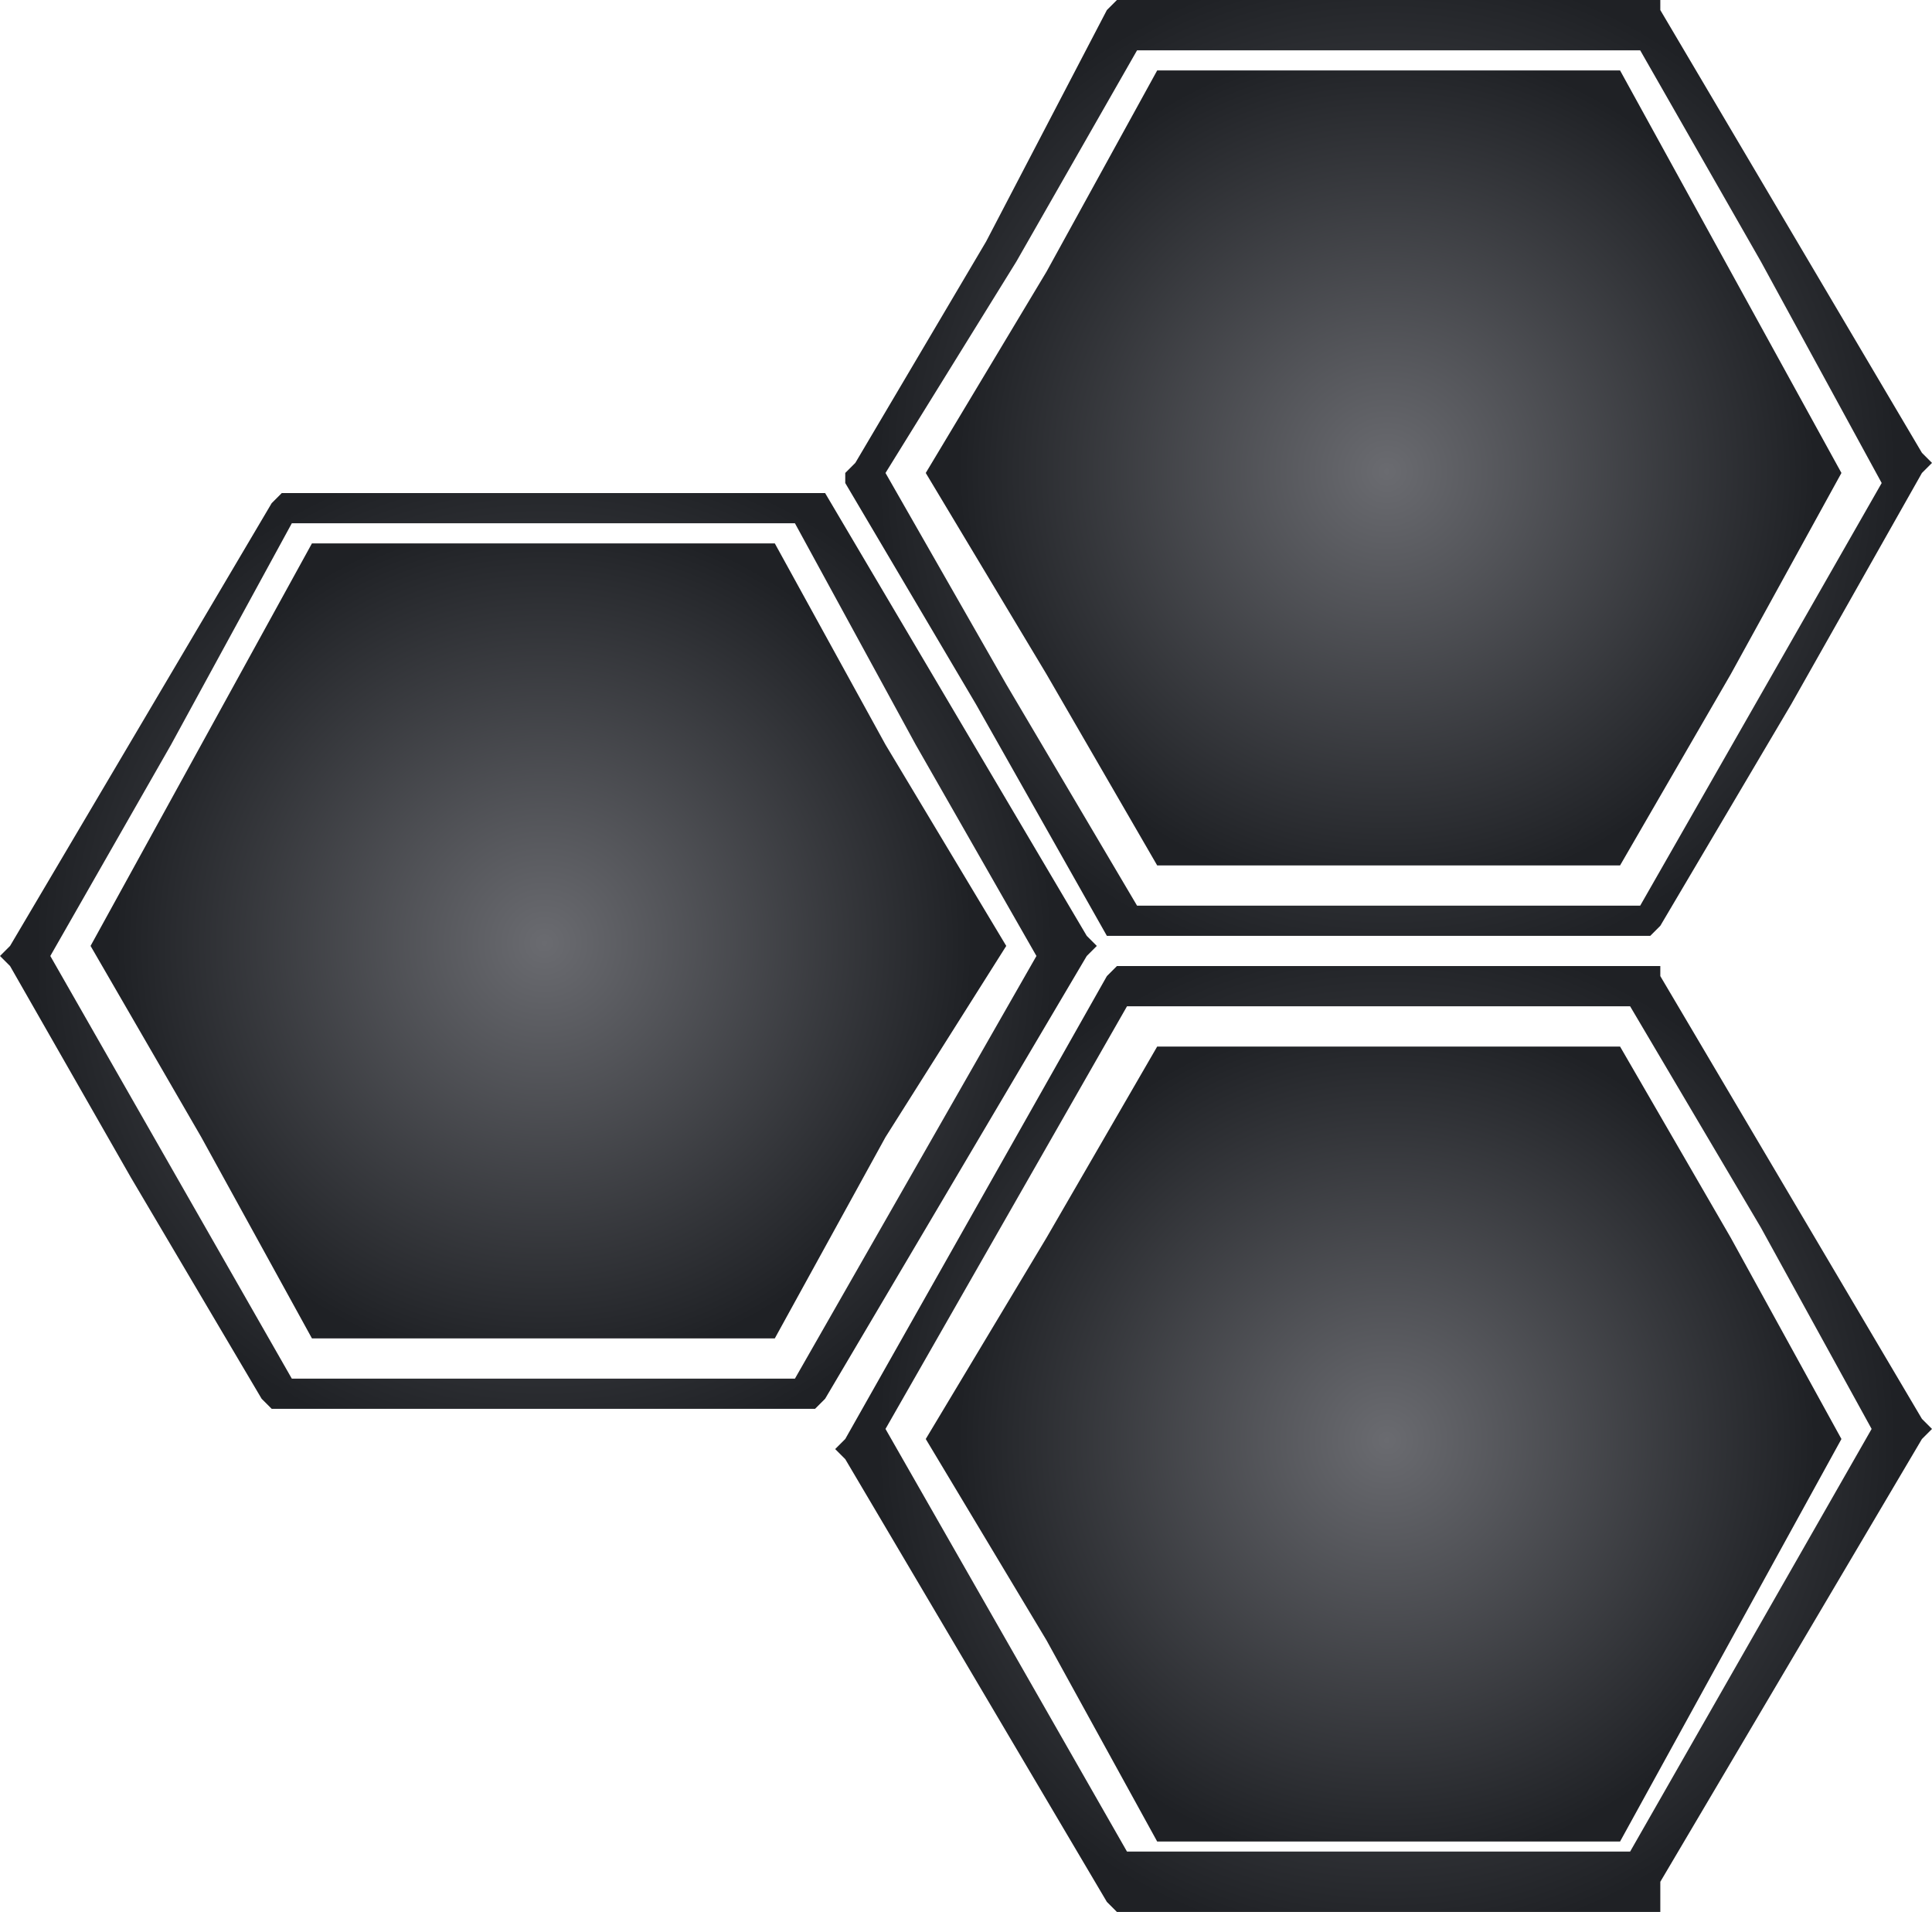
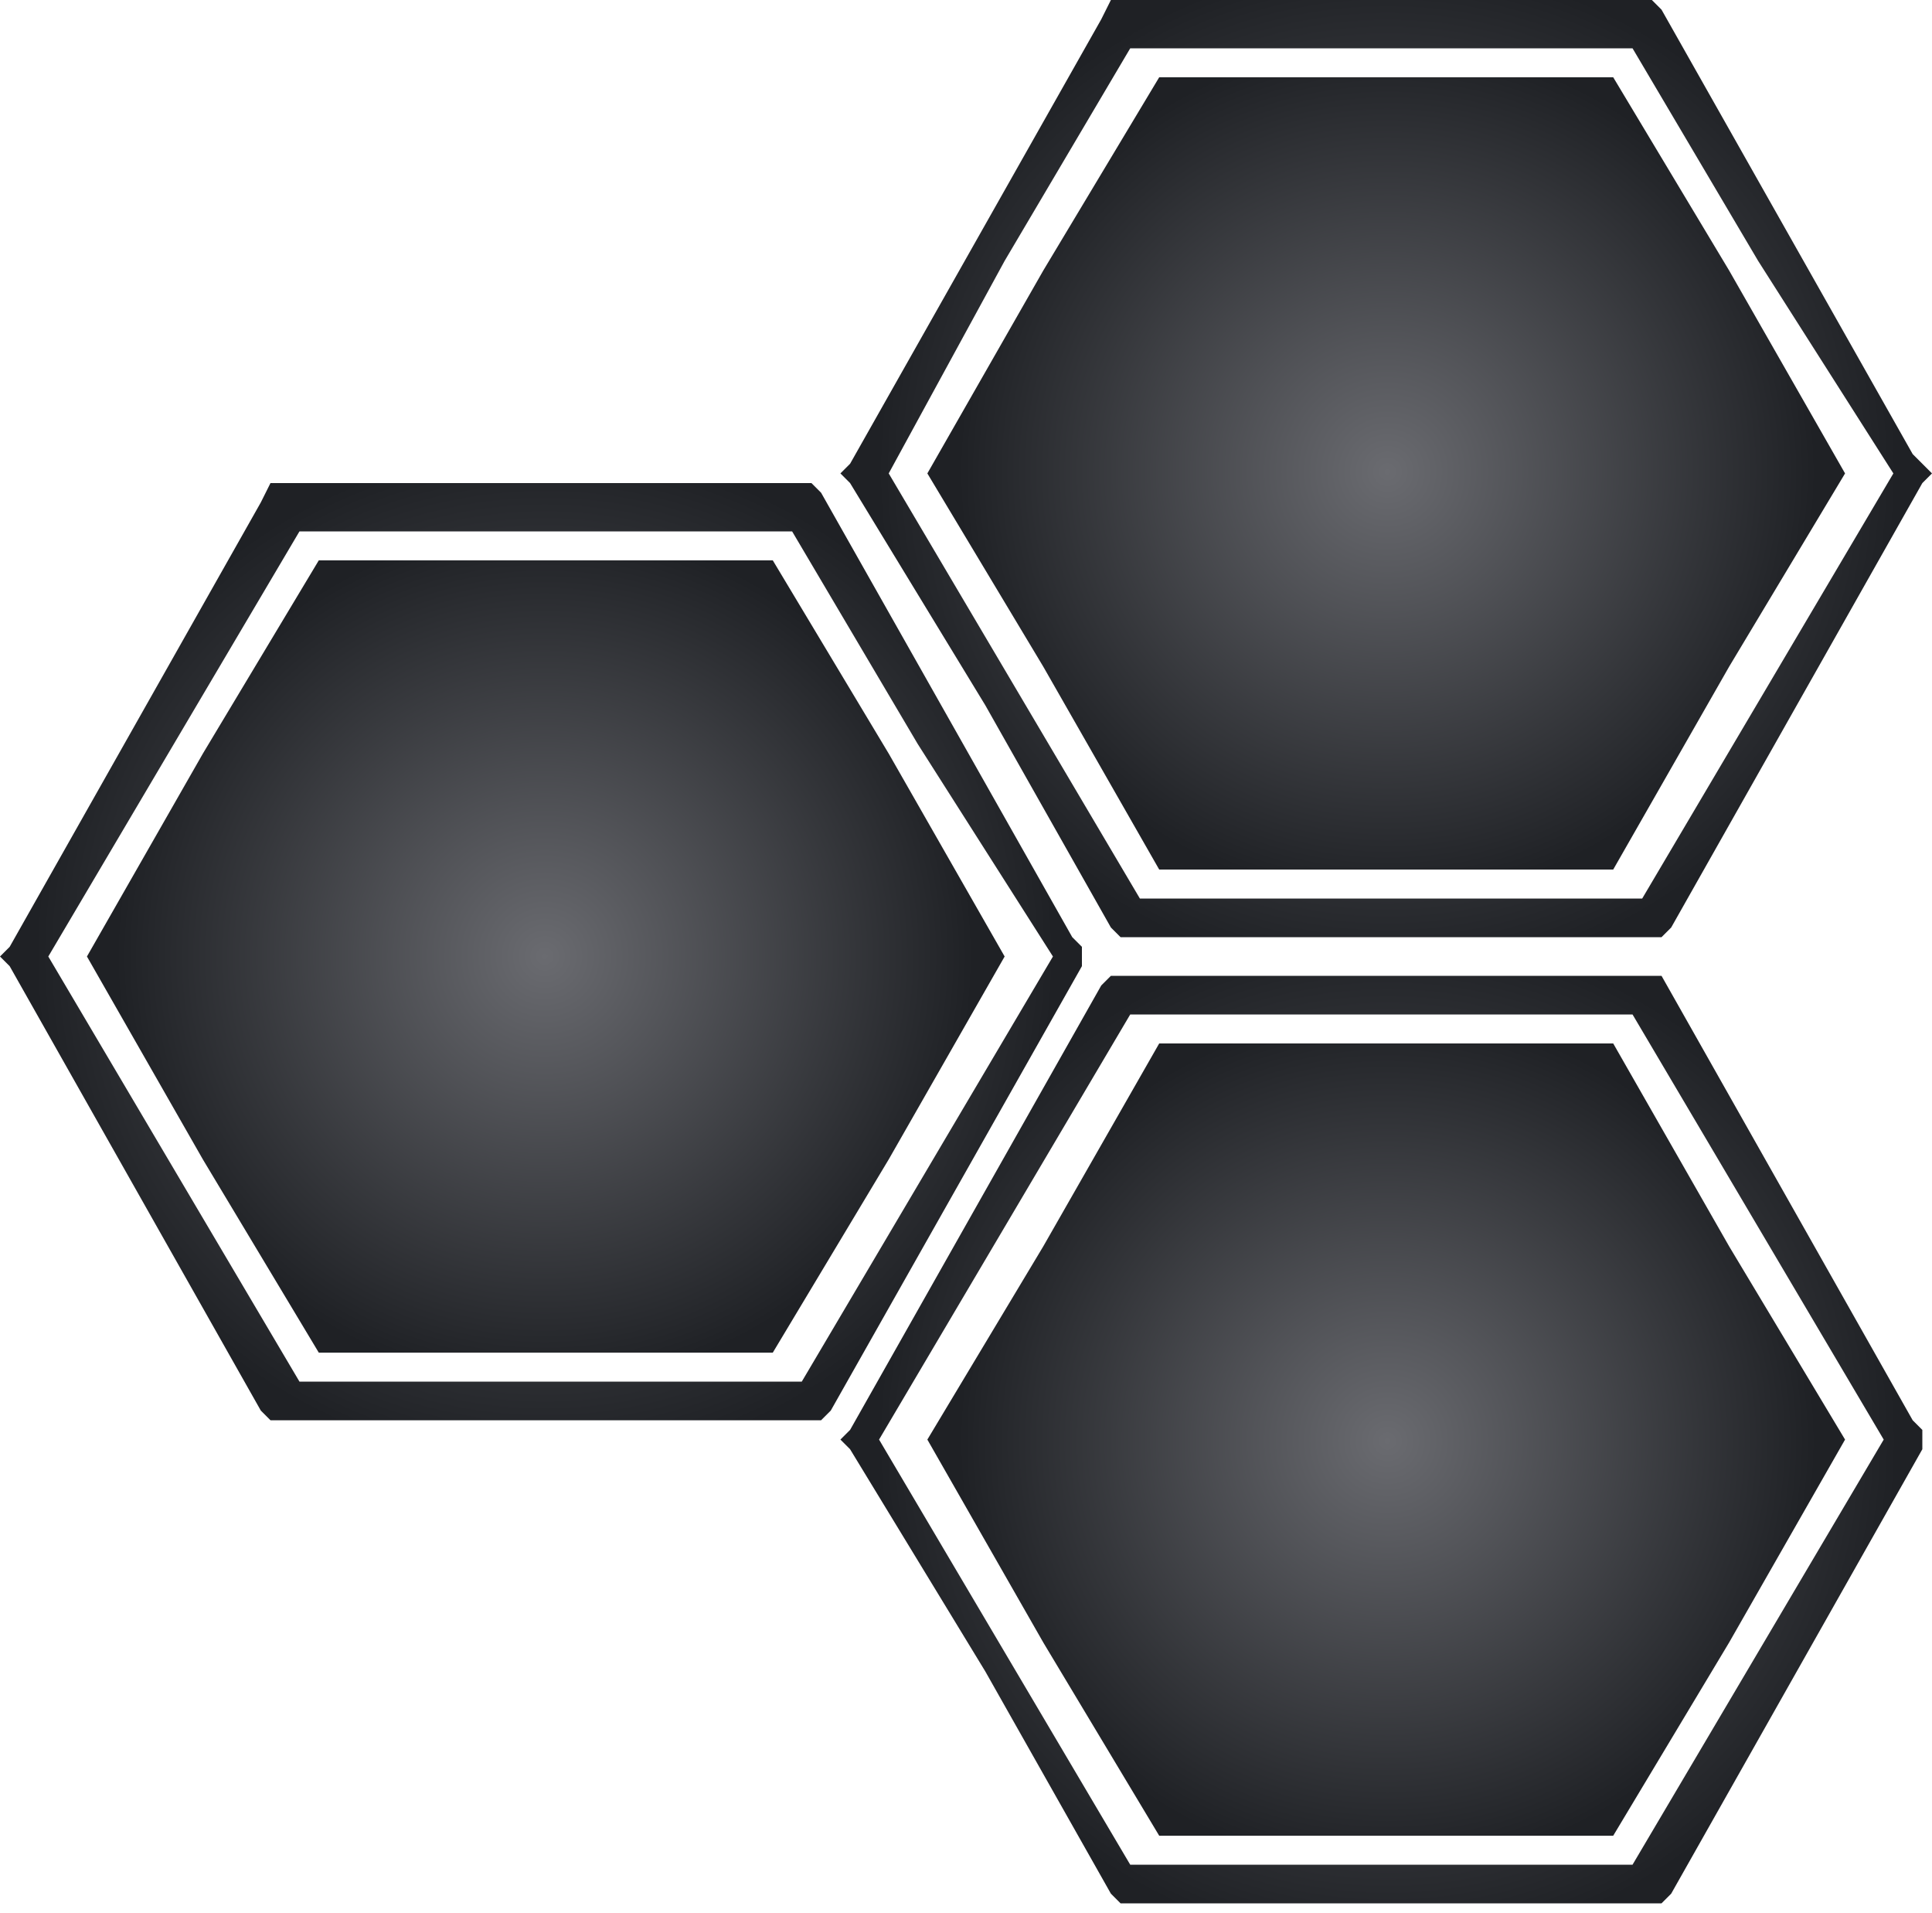
- <svg xmlns="http://www.w3.org/2000/svg" version="1.1" id="Слой_1" x="0px" y="0px" width="19.2px" height="19px" viewBox="0 0 19.2 19" style="enable-background:new 0 0 19.2 19;" xml:space="preserve">
-   <style type="text/css">
- 	.st0{fill:url(#SVGID_1_);}
- 	.st1{fill:url(#SVGID_2_);}
- 	.st2{fill:url(#SVGID_3_);}
- 	.st3{fill:url(#SVGID_4_);}
- 	.st4{fill:url(#SVGID_5_);}
- 	.st5{fill:url(#SVGID_6_);}
- </style>
+ <svg xmlns="http://www.w3.org/2000/svg" version="1.1" id="Слой_1" x="0px" y="0px" width="20px" height="19.8px" viewBox="0 0 20 19.8" style="enable-background:new 0 0 20 19.8;" xml:space="preserve">
  <g>
-     <radialGradient id="SVGID_1_" cx="5.409" cy="532.626" r="4.257" gradientTransform="matrix(1 0 0 -1 0 542)" gradientUnits="userSpaceOnUse">
+     <radialGradient id="SVGID_1_" cx="5.639" cy="532.1" r="4.436" gradientTransform="matrix(1 0 0 -1 0 542)" gradientUnits="userSpaceOnUse">
      <stop offset="0" style="stop-color:#6A6B70" />
      <stop offset="1" style="stop-color:#1F2125" />
    </radialGradient>
-     <polygon class="st0" points="7.7,5.4 8.8,7.4 10,9.4 8.8,11.3 7.7,13.3 5.4,13.3 3.1,13.3 2,11.3 0.9,9.4 2,7.4 3.1,5.4 5.4,5.4     " />
-     <radialGradient id="SVGID_2_" cx="13.783" cy="537.312" r="4.258" gradientTransform="matrix(1 0 0 -1 0 542)" gradientUnits="userSpaceOnUse">
+     <polygon style="fill:url(#SVGID_1_);" points="8,5.8 9.2,7.8 10.4,9.9 9.2,12 8,14 5.6,14 3.3,14 2.1,12 0.9,9.9 2.1,7.8 3.3,5.8    5.6,5.8  " />
+     <radialGradient id="SVGID_2_" cx="14.363" cy="537.115" r="4.437" gradientTransform="matrix(1 0 0 -1 0 542)" gradientUnits="userSpaceOnUse">
      <stop offset="0" style="stop-color:#6A6B70" />
      <stop offset="1" style="stop-color:#1F2125" />
    </radialGradient>
-     <polygon class="st1" points="16.1,0.7 17.2,2.7 18.3,4.7 17.2,6.7 16.1,8.6 13.8,8.6 11.5,8.6 10.4,6.7 9.2,4.7 10.4,2.7 11.5,0.7    13.8,0.7  " />
-     <radialGradient id="SVGID_3_" cx="13.783" cy="527.684" r="4.258" gradientTransform="matrix(1 0 0 -1 0 542)" gradientUnits="userSpaceOnUse">
+     <polygon style="fill:url(#SVGID_2_);" points="16.7,0.8 17.9,2.8 19.1,4.9 17.9,6.9 16.7,9 14.4,9 12,9 10.8,6.9 9.6,4.9 10.8,2.8    12,0.8 14.4,0.8  " />
+     <radialGradient id="SVGID_3_" cx="14.363" cy="527.082" r="4.437" gradientTransform="matrix(1 0 0 -1 0 542)" gradientUnits="userSpaceOnUse">
      <stop offset="0" style="stop-color:#6A6B70" />
      <stop offset="1" style="stop-color:#1F2125" />
    </radialGradient>
-     <polygon class="st2" points="16.1,10.4 17.2,12.3 18.3,14.3 17.2,16.3 16.1,18.3 13.8,18.3 11.5,18.3 10.4,16.3 9.2,14.3    10.4,12.3 11.5,10.4 13.8,10.4  " />
-     <radialGradient id="SVGID_4_" cx="5.411" cy="532.498" r="5.061" gradientTransform="matrix(1 0 0 -1 0 542)" gradientUnits="userSpaceOnUse">
+     <polygon style="fill:url(#SVGID_3_);" points="16.7,10.8 17.9,12.9 19.1,14.9 17.9,17 16.7,19 14.4,19 12,19 10.8,17 9.6,14.9    10.8,12.9 12,10.8 14.4,10.8  " />
+     <radialGradient id="SVGID_4_" cx="5.639" cy="532.098" r="5.275" gradientTransform="matrix(1 0 0 -1 0 542)" gradientUnits="userSpaceOnUse">
      <stop offset="0" style="stop-color:#6A6B70" />
      <stop offset="1" style="stop-color:#1F2125" />
    </radialGradient>
-     <path class="st3" d="M8.2,4.9l1.3,2.2l1.3,2.2l0.1,0.1l-0.1,0.1l-1.3,2.2v0l-1.3,2.2l-0.1,0.1H8H5.4l0,0H2.8H2.7l-0.1-0.1l-1.3-2.2   L0.1,9.6L0,9.5l0.1-0.1l1.3-2.2l0,0l1.3-2.2l0.1-0.1h0.1h2.6l0,0H8L8.2,4.9L8.2,4.9z M9.1,7.4L7.9,5.2H5.4l0,0H2.9L1.7,7.4l0,0   L0.5,9.5l1.2,2.1l1.2,2.1h2.5l0,0h2.5l1.2-2.1l0,0l1.2-2.1L9.1,7.4z" />
-     <radialGradient id="SVGID_5_" cx="13.783" cy="537.314" r="5.061" gradientTransform="matrix(1 0 0 -1 0 542)" gradientUnits="userSpaceOnUse">
+     <path style="fill:url(#SVGID_4_);" d="M8.5,5.1l1.3,2.3l1.3,2.3l0.1,0.1L11.2,10l-1.3,2.3v0l-1.3,2.3l-0.1,0.1H8.3H5.6l0,0H2.9H2.8   l-0.1-0.1l-1.3-2.3L0.1,10L0,9.9l0.1-0.1l1.3-2.3l0,0l1.3-2.3L2.8,5h0.1h2.7l0,0h2.7h0.1L8.5,5.1z M9.5,7.7L8.2,5.5H5.6l0,0H3.1   L1.8,7.7l0,0L0.5,9.9l1.3,2.2l1.3,2.2h2.6l0,0h2.6l1.3-2.2l0,0l1.3-2.2L9.5,7.7z" />
+     <radialGradient id="SVGID_5_" cx="14.363" cy="537.117" r="5.274" gradientTransform="matrix(1 0 0 -1 0 542)" gradientUnits="userSpaceOnUse">
      <stop offset="0" style="stop-color:#6A6B70" />
      <stop offset="1" style="stop-color:#1F2125" />
    </radialGradient>
-     <path class="st4" d="M16.5,0.1l1.3,2.2l1.3,2.2l0.1,0.1l-0.1,0.1L17.8,7l0,0l-1.3,2.2l-0.1,0.1h-0.1h-2.6l0,0h-2.6h-0.1L11,9.3   L9.7,7L8.4,4.8L8.4,4.7l0.1-0.1l1.3-2.2l0,0L11,0.1L11.1,0h0.1h2.6l0,0h2.6h0.1L16.5,0.1z M17.5,2.6l-1.2-2.1h-2.5l0,0h-2.5   l-1.2,2.1l0,0L8.8,4.7l1.2,2.1L11.3,9h2.5l0,0h2.5l1.2-2.1h0l1.2-2.1L17.5,2.6z" />
-     <radialGradient id="SVGID_6_" cx="13.783" cy="527.686" r="5.061" gradientTransform="matrix(1 0 0 -1 0 542)" gradientUnits="userSpaceOnUse">
+     <path style="fill:url(#SVGID_5_);" d="M17.2,0.1l1.3,2.3l1.3,2.3L20,4.9L19.9,5l-1.3,2.3l0,0l-1.3,2.3l-0.1,0.1h-0.1h-2.7l0,0h-2.7   h-0.1l-0.1-0.1l-1.3-2.3L8.8,5L8.7,4.9l0.1-0.1l1.3-2.3l0,0l1.3-2.3L11.5,0h0.1h2.7l0,0h2.7h0.1L17.2,0.1z M18.2,2.7l-1.3-2.2h-2.6   l0,0h-2.6l-1.3,2.2l0,0L9.2,4.9l1.3,2.2l1.3,2.2h2.6l0,0h2.6l1.3-2.2h0l1.3-2.2L18.2,2.7z" />
+     <radialGradient id="SVGID_6_" cx="14.363" cy="527.083" r="5.274" gradientTransform="matrix(1 0 0 -1 0 542)" gradientUnits="userSpaceOnUse">
      <stop offset="0" style="stop-color:#6A6B70" />
      <stop offset="1" style="stop-color:#1F2125" />
    </radialGradient>
-     <path class="st5" d="M16.5,9.7l1.3,2.2l1.3,2.2l0.1,0.1l-0.1,0.1l-1.3,2.2l0,0l-1.3,2.2L16.5,19h-0.1h-2.6l0,0h-2.6h-0.1L11,18.9   l-1.3-2.2l-1.3-2.2l-0.1-0.1l0.1-0.1L9.7,12l0,0L11,9.7l0.1-0.1h0.1h2.6l0,0h2.6h0.1L16.5,9.7z M17.5,12.2L16.2,10h-2.5l0,0h-2.5   l-1.2,2.1l0,0l-1.2,2.1l1.2,2.1l1.2,2.1h2.5l0,0h2.5l1.2-2.1h0l1.2-2.1L17.5,12.2z" />
+     <path style="fill:url(#SVGID_6_);" d="M17.2,10.1l1.3,2.3l1.3,2.3l0.1,0.1L19.9,15l-1.3,2.3l0,0l-1.3,2.3l-0.1,0.1h-0.1h-2.7l0,0   h-2.7h-0.1l-0.1-0.1l-1.3-2.3L8.8,15l-0.1-0.1l0.1-0.1l1.3-2.3l0,0l1.3-2.3l0.1-0.1h0.1h2.7l0,0h2.7h0.1L17.2,10.1z M18.2,12.7   l-1.3-2.2h-2.6l0,0h-2.6l-1.3,2.2l0,0l-1.3,2.2l1.3,2.2l1.3,2.2h2.6l0,0h2.6l1.3-2.2h0l1.3-2.2L18.2,12.7z" />
  </g>
</svg>
